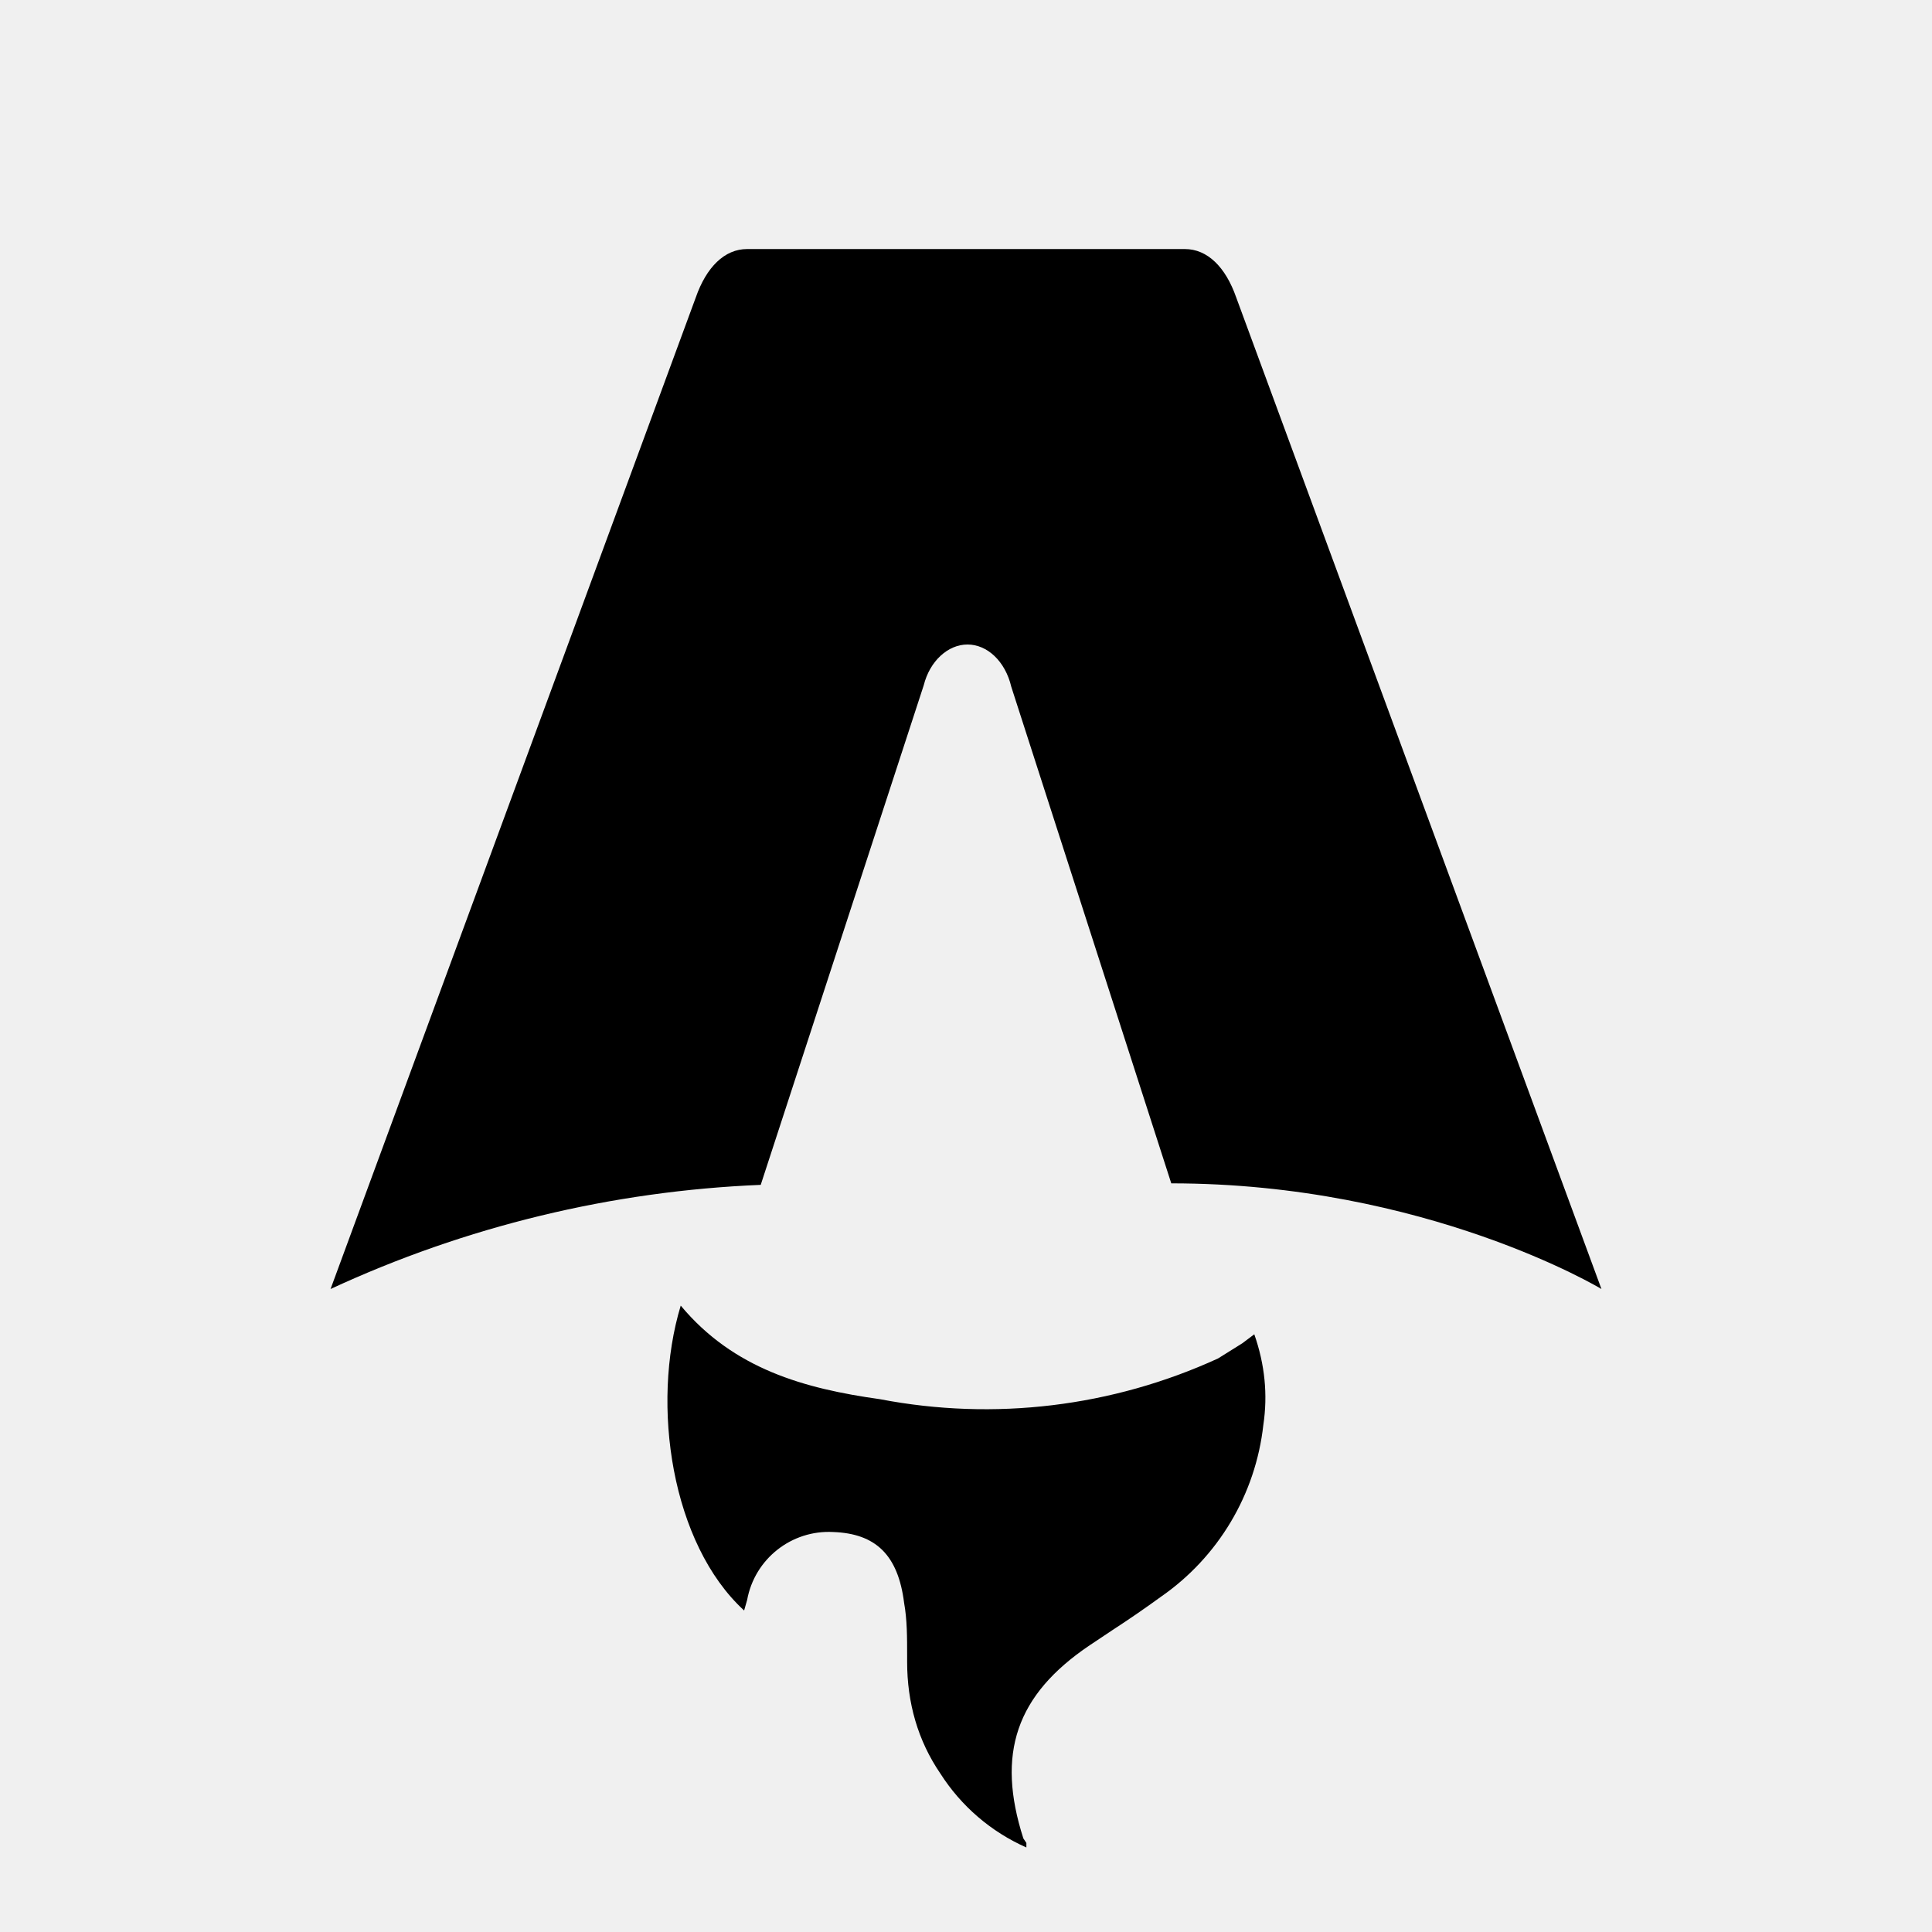
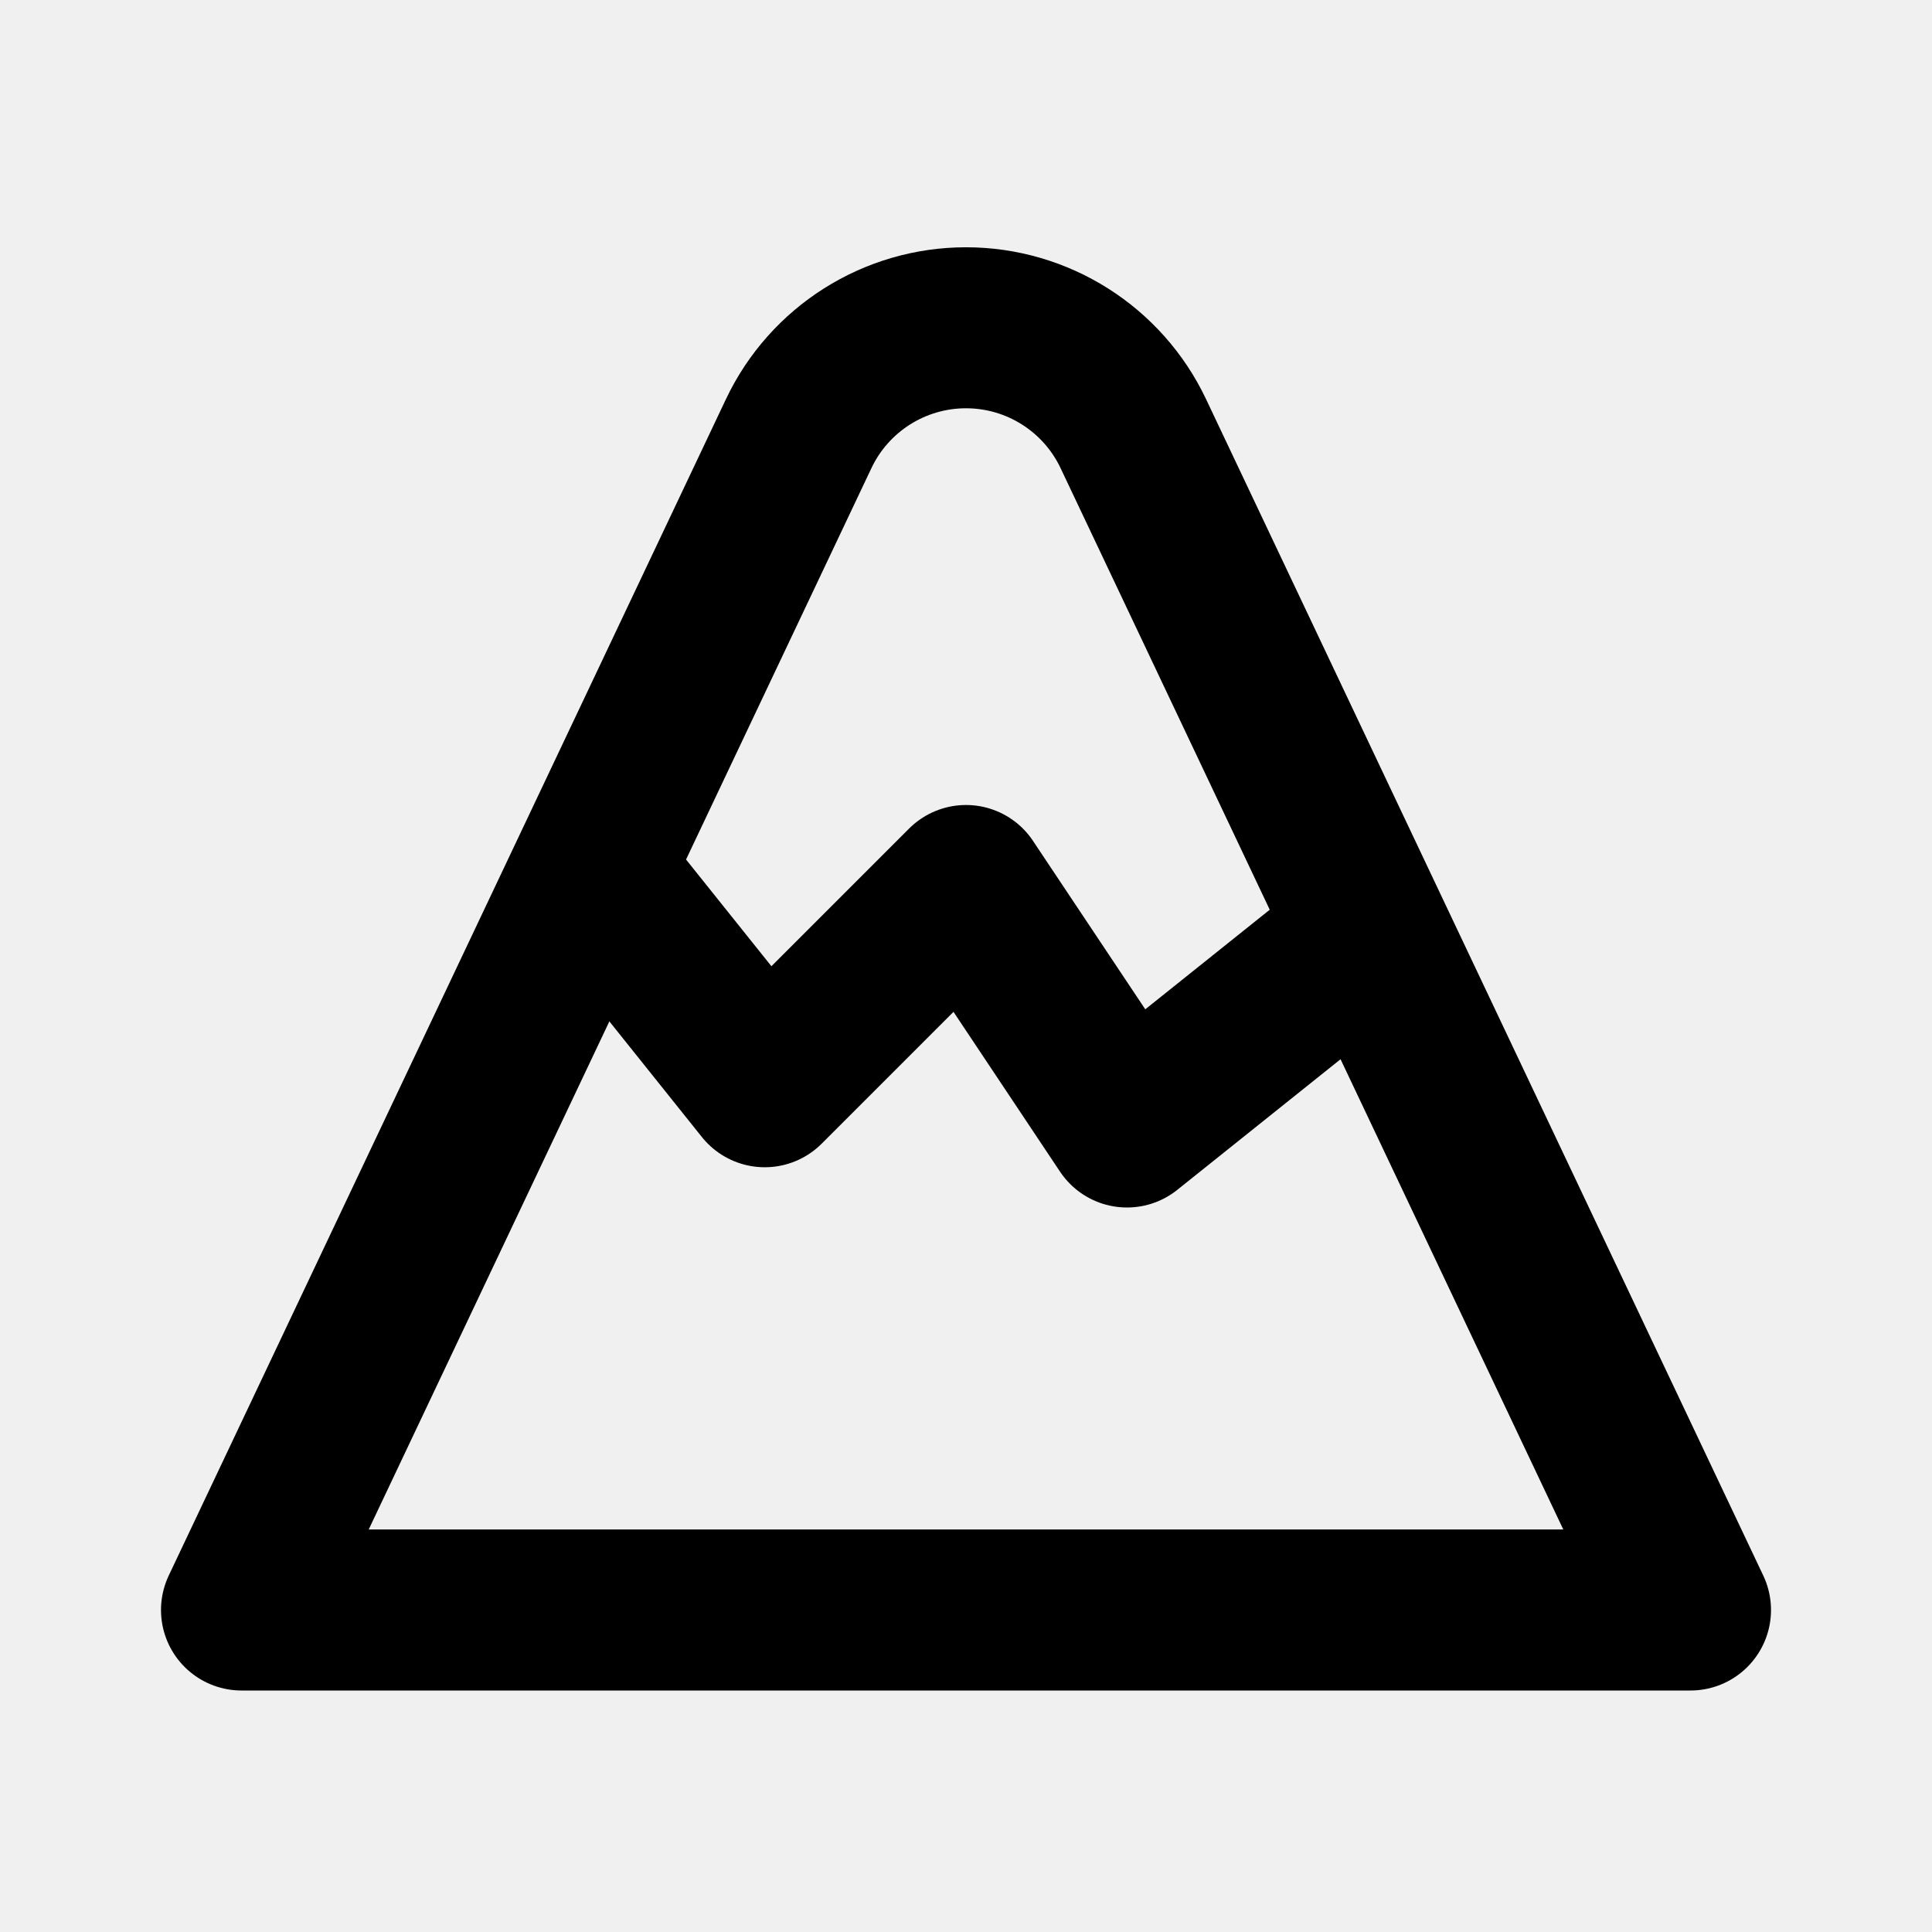
- <svg xmlns="http://www.w3.org/2000/svg" fill="none" viewBox="0 0 128 128">
-   <path d="M50.4 78.5a75.1 75.1 0 0 0-28.5 6.9l24.2-65.7c.7-2 1.9-3.2 3.4-3.2h29c1.5 0 2.7 1.2 3.4 3.2l24.2 65.7s-11.6-7-28.5-7L67 45.5c-.4-1.7-1.6-2.8-2.9-2.8-1.3 0-2.5 1.1-2.9 2.7L50.4 78.5Zm-1.1 28.2Zm-4.2-20.2c-2 6.6-.6 15.8 4.2 20.2a17.5 17.5 0 0 1 .2-.7 5.5 5.5 0 0 1 5.7-4.5c2.8.1 4.3 1.5 4.7 4.7.2 1.1.2 2.3.2 3.5v.4c0 2.7.7 5.2 2.2 7.4a13 13 0 0 0 5.7 4.9v-.3l-.2-.3c-1.8-5.6-.5-9.5 4.4-12.8l1.5-1a73 73 0 0 0 3.2-2.2 16 16 0 0 0 6.8-11.4c.3-2 .1-4-.6-6l-.8.6-1.6 1a37 37 0 0 1-22.4 2.7c-5-.7-9.7-2-13.2-6.2Z" />
-   <style>
-         path { fill: #000; }
-         @media (prefers-color-scheme: dark) {
-             path { fill: #FFF; }
-         }
-     </style>
+ <svg xmlns="http://www.w3.org/2000/svg" width="24" height="24" viewBox="0 0 24 24" fill="none" stroke="currentColor" stroke-width="2" stroke-linecap="round" stroke-linejoin="round" class="icon icon-tabler icons-tabler-outline icon-tabler-mountain">
+   <path stroke="none" d="M0 0h24v24H0z" fill="none" />
+   <path d="M3 20h18l-6.921 -14.612a2.3 2.3 0 0 0 -4.158 0l-6.921 14.612z" />
+   <path d="M7.5 11l2 2.5l2.5 -2.5l2 3l2.5 -2" />
</svg>
